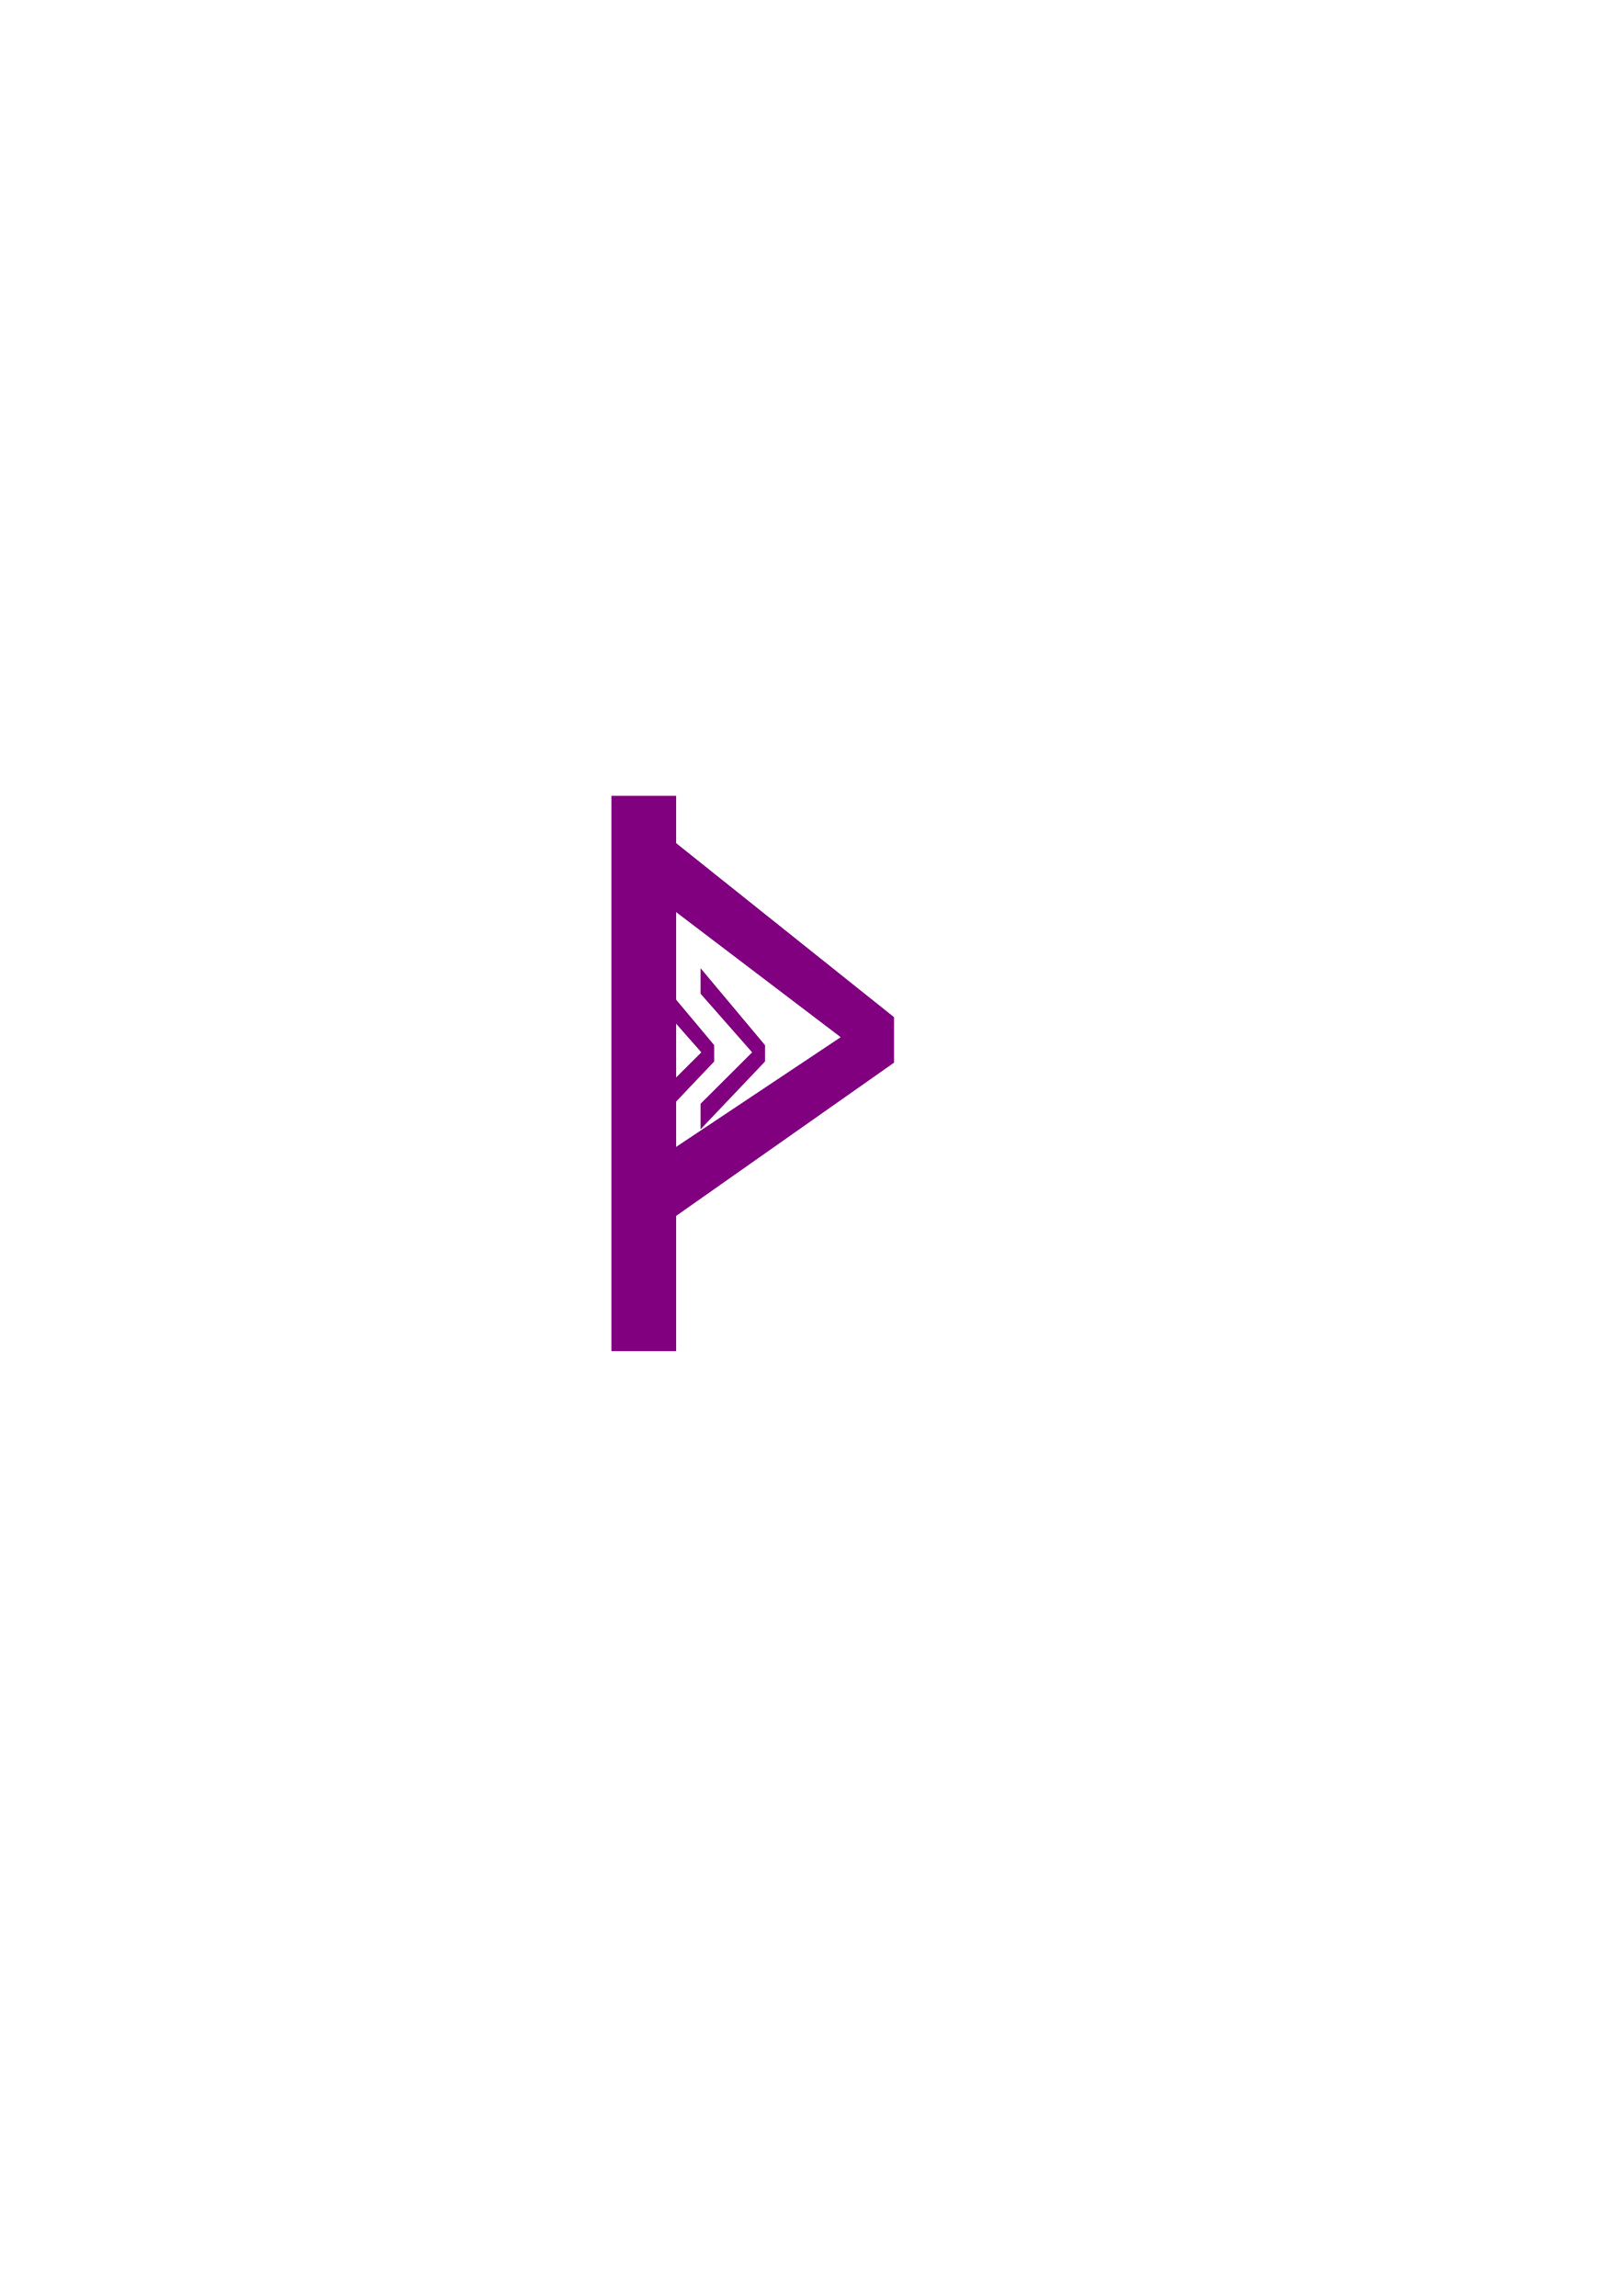
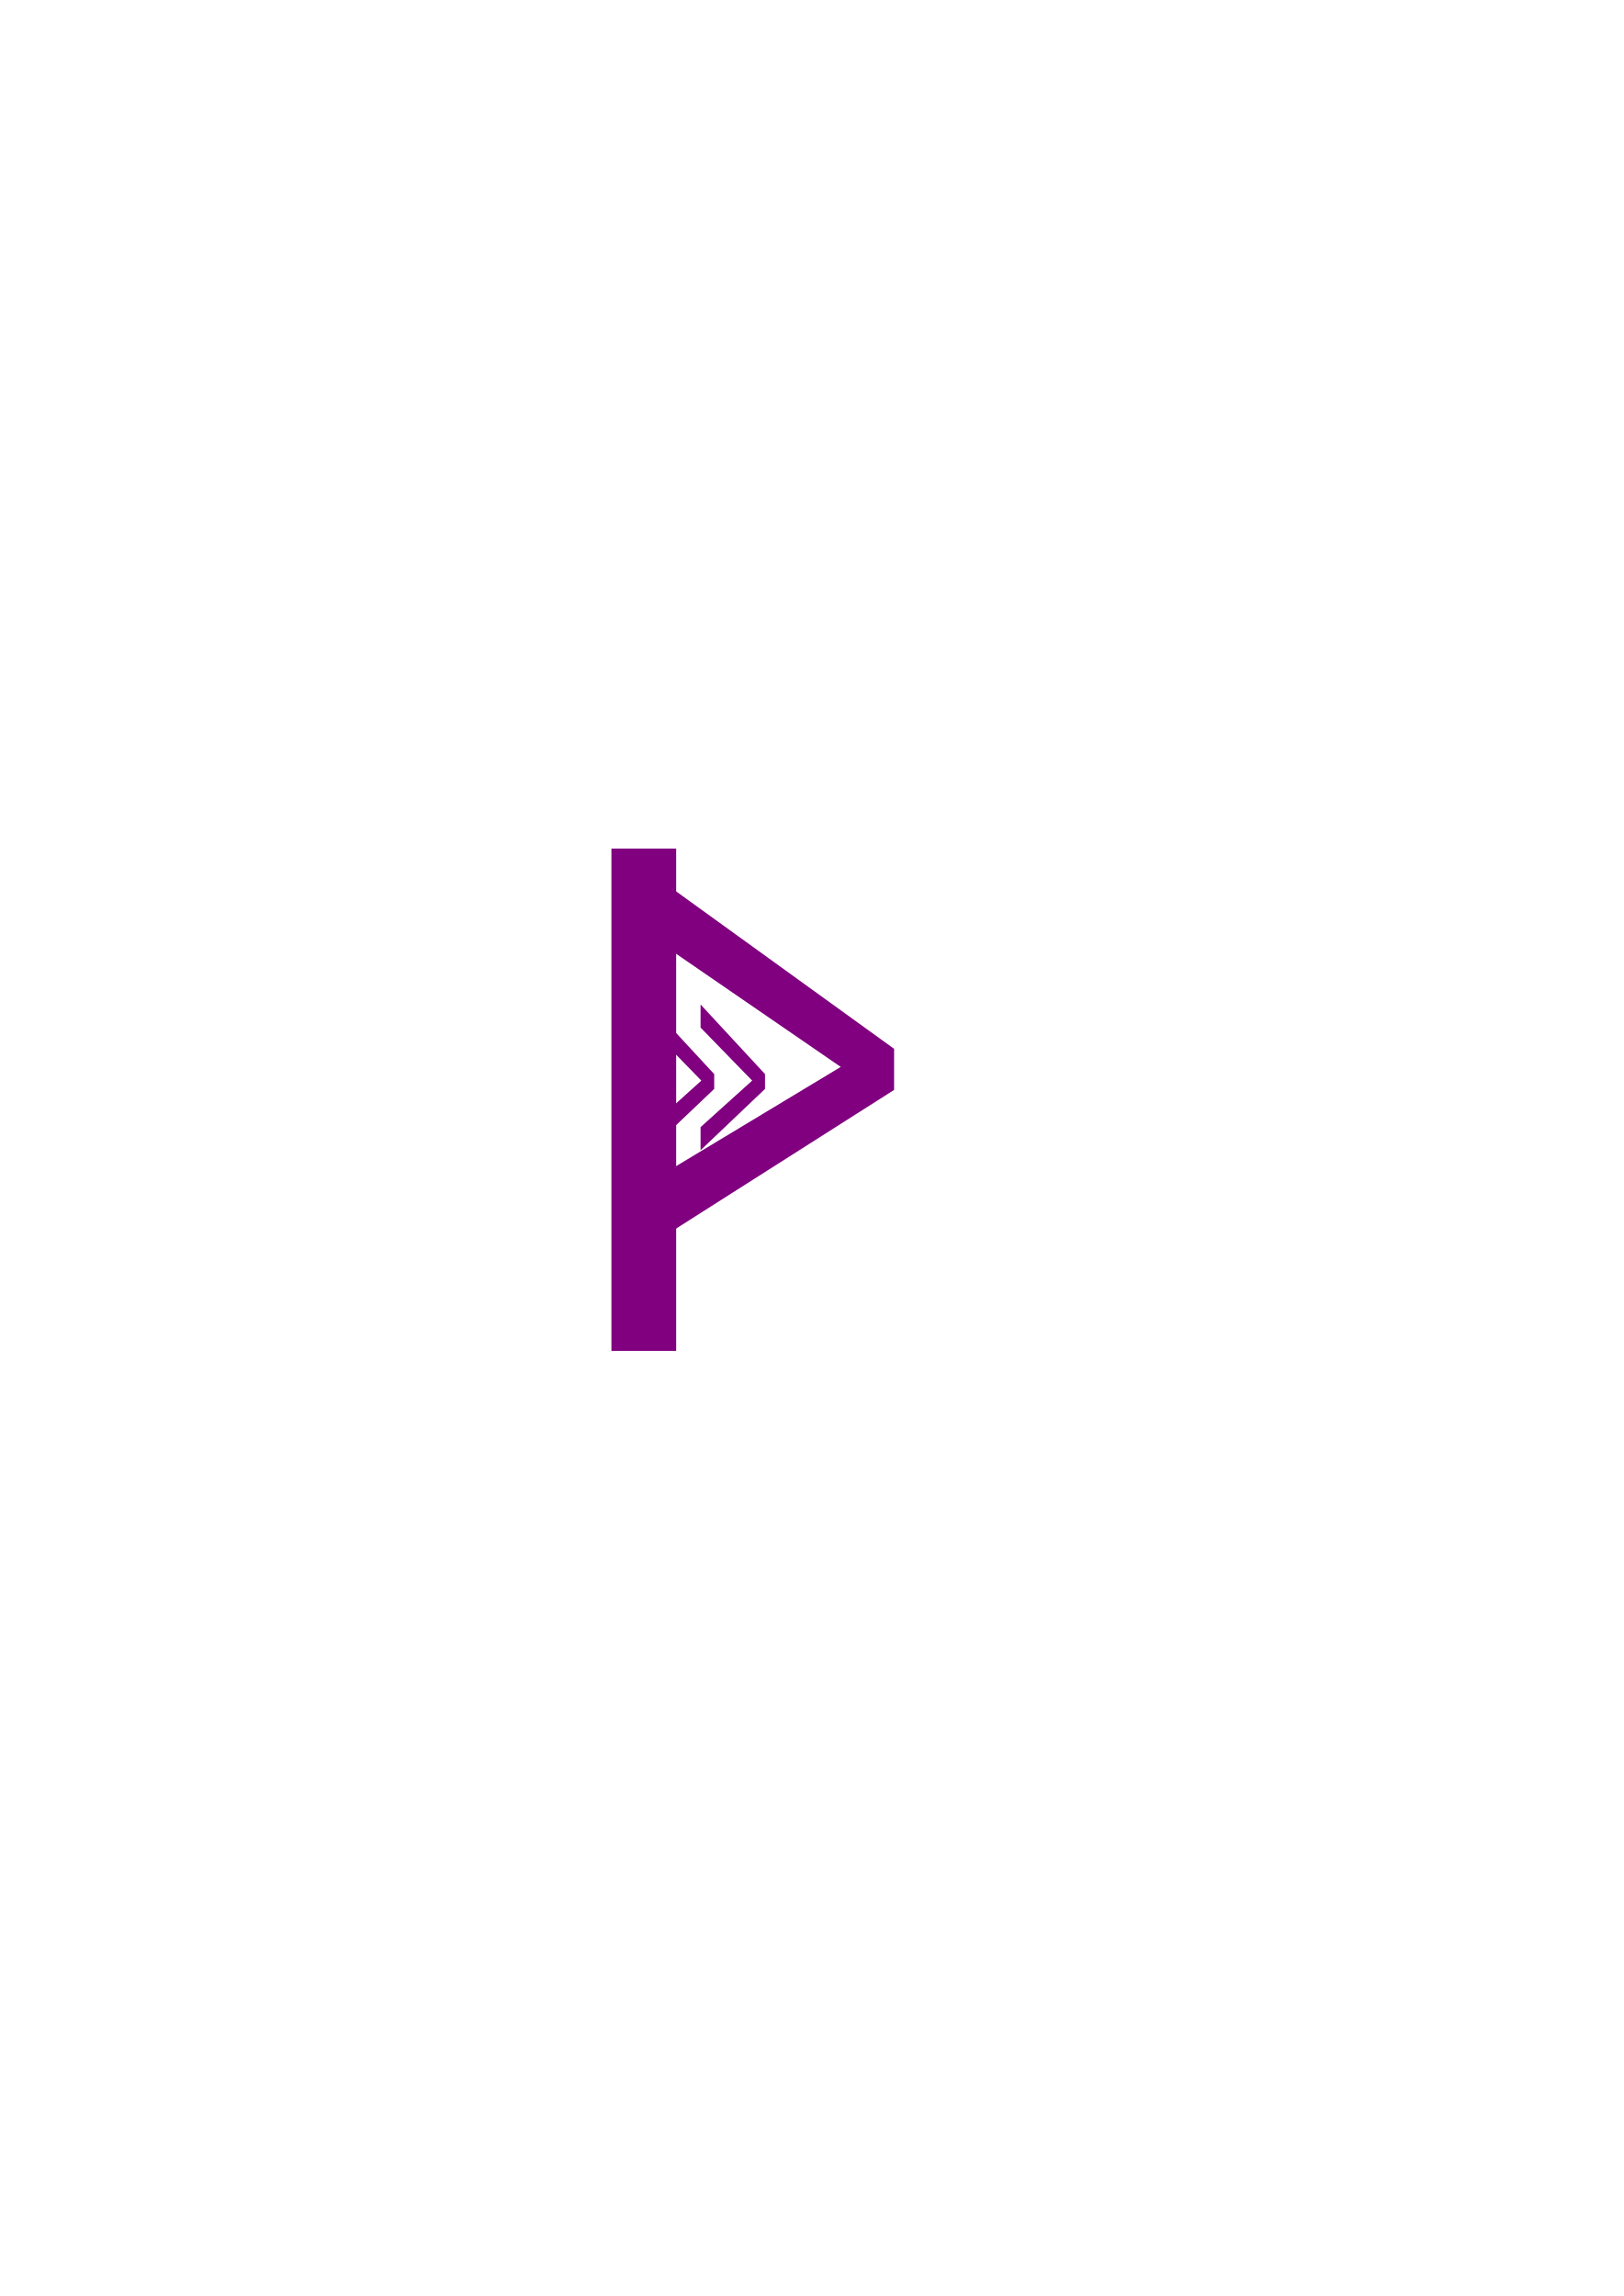
<svg xmlns="http://www.w3.org/2000/svg" width="210mm" height="297mm" viewBox="0 0 744.094 1052.362" id="svg2" version="1.1">
  <defs id="defs4" />
  <g id="layer1">
-     <g id="g3348" transform="matrix(1.548161,0,0,1,60.86915,-75.2415)" style="fill:#800080">
+     <g id="g3348" transform="matrix(1.548315,0,0,0.9044944,60.85188,-9.034701)" style="fill:#800080">
      <text transform="scale(1.016462,0.9838042)" id="text3336" y="643.679" x="77.59" style="font-style:normal;font-weight:normal;font-size:258.472px;line-height:125%;font-family:Sans;letter-spacing:0px;word-spacing:0px;fill:#800080;fill-opacity:1;stroke:none;stroke-width:1px;stroke-linecap:butt;stroke-linejoin:miter;stroke-opacity:1" xml:space="preserve">
        <tspan y="643.679" x="77.59" id="tspan3338">|</tspan>
      </text>
      <text transform="scale(0.6351966,1.574316)" id="text3344" y="442.593" x="216.944" style="font-style:normal;font-weight:normal;font-size:264.491px;line-height:125%;font-family:Sans;letter-spacing:0px;word-spacing:0px;fill:#800080;fill-opacity:1;stroke:none;stroke-width:1px;stroke-linecap:butt;stroke-linejoin:miter;stroke-opacity:1" xml:space="preserve">
        <tspan y="442.593" x="216.944" id="tspan3346">&gt;</tspan>
      </text>
    </g>
-     <g id="g3362" transform="matrix(0.4071277,0,0,0.3605128,207.0638,390.9573)" style="fill:#800080">
+     <g id="g3362" transform="matrix(0.4071681,0,0,0.3260819,207.0611,412.6395)" style="fill:#800080">
      <text transform="scale(0.6081717,1.644273)" id="text3354" y="243.049" x="353.621" style="font-style:normal;font-weight:normal;font-size:253.238px;line-height:125%;font-family:Sans;letter-spacing:0px;word-spacing:0px;fill:#800080;fill-opacity:1;stroke:none;stroke-width:1px;stroke-linecap:butt;stroke-linejoin:miter;stroke-opacity:1" xml:space="preserve">
        <tspan y="243.049" x="353.621" id="tspan3356">&gt;</tspan>
      </text>
      <text transform="scale(0.6081717,1.644273)" xml:space="preserve" style="font-style:normal;font-weight:normal;font-size:253.238px;line-height:125%;font-family:Sans;letter-spacing:0px;word-spacing:0px;fill:#800080;fill-opacity:1;stroke:none;stroke-width:1px;stroke-linecap:butt;stroke-linejoin:miter;stroke-opacity:1" x="447.678" y="243.049" id="text3358">
        <tspan id="tspan3360" x="447.678" y="243.049">&gt;</tspan>
      </text>
    </g>
  </g>
</svg>
